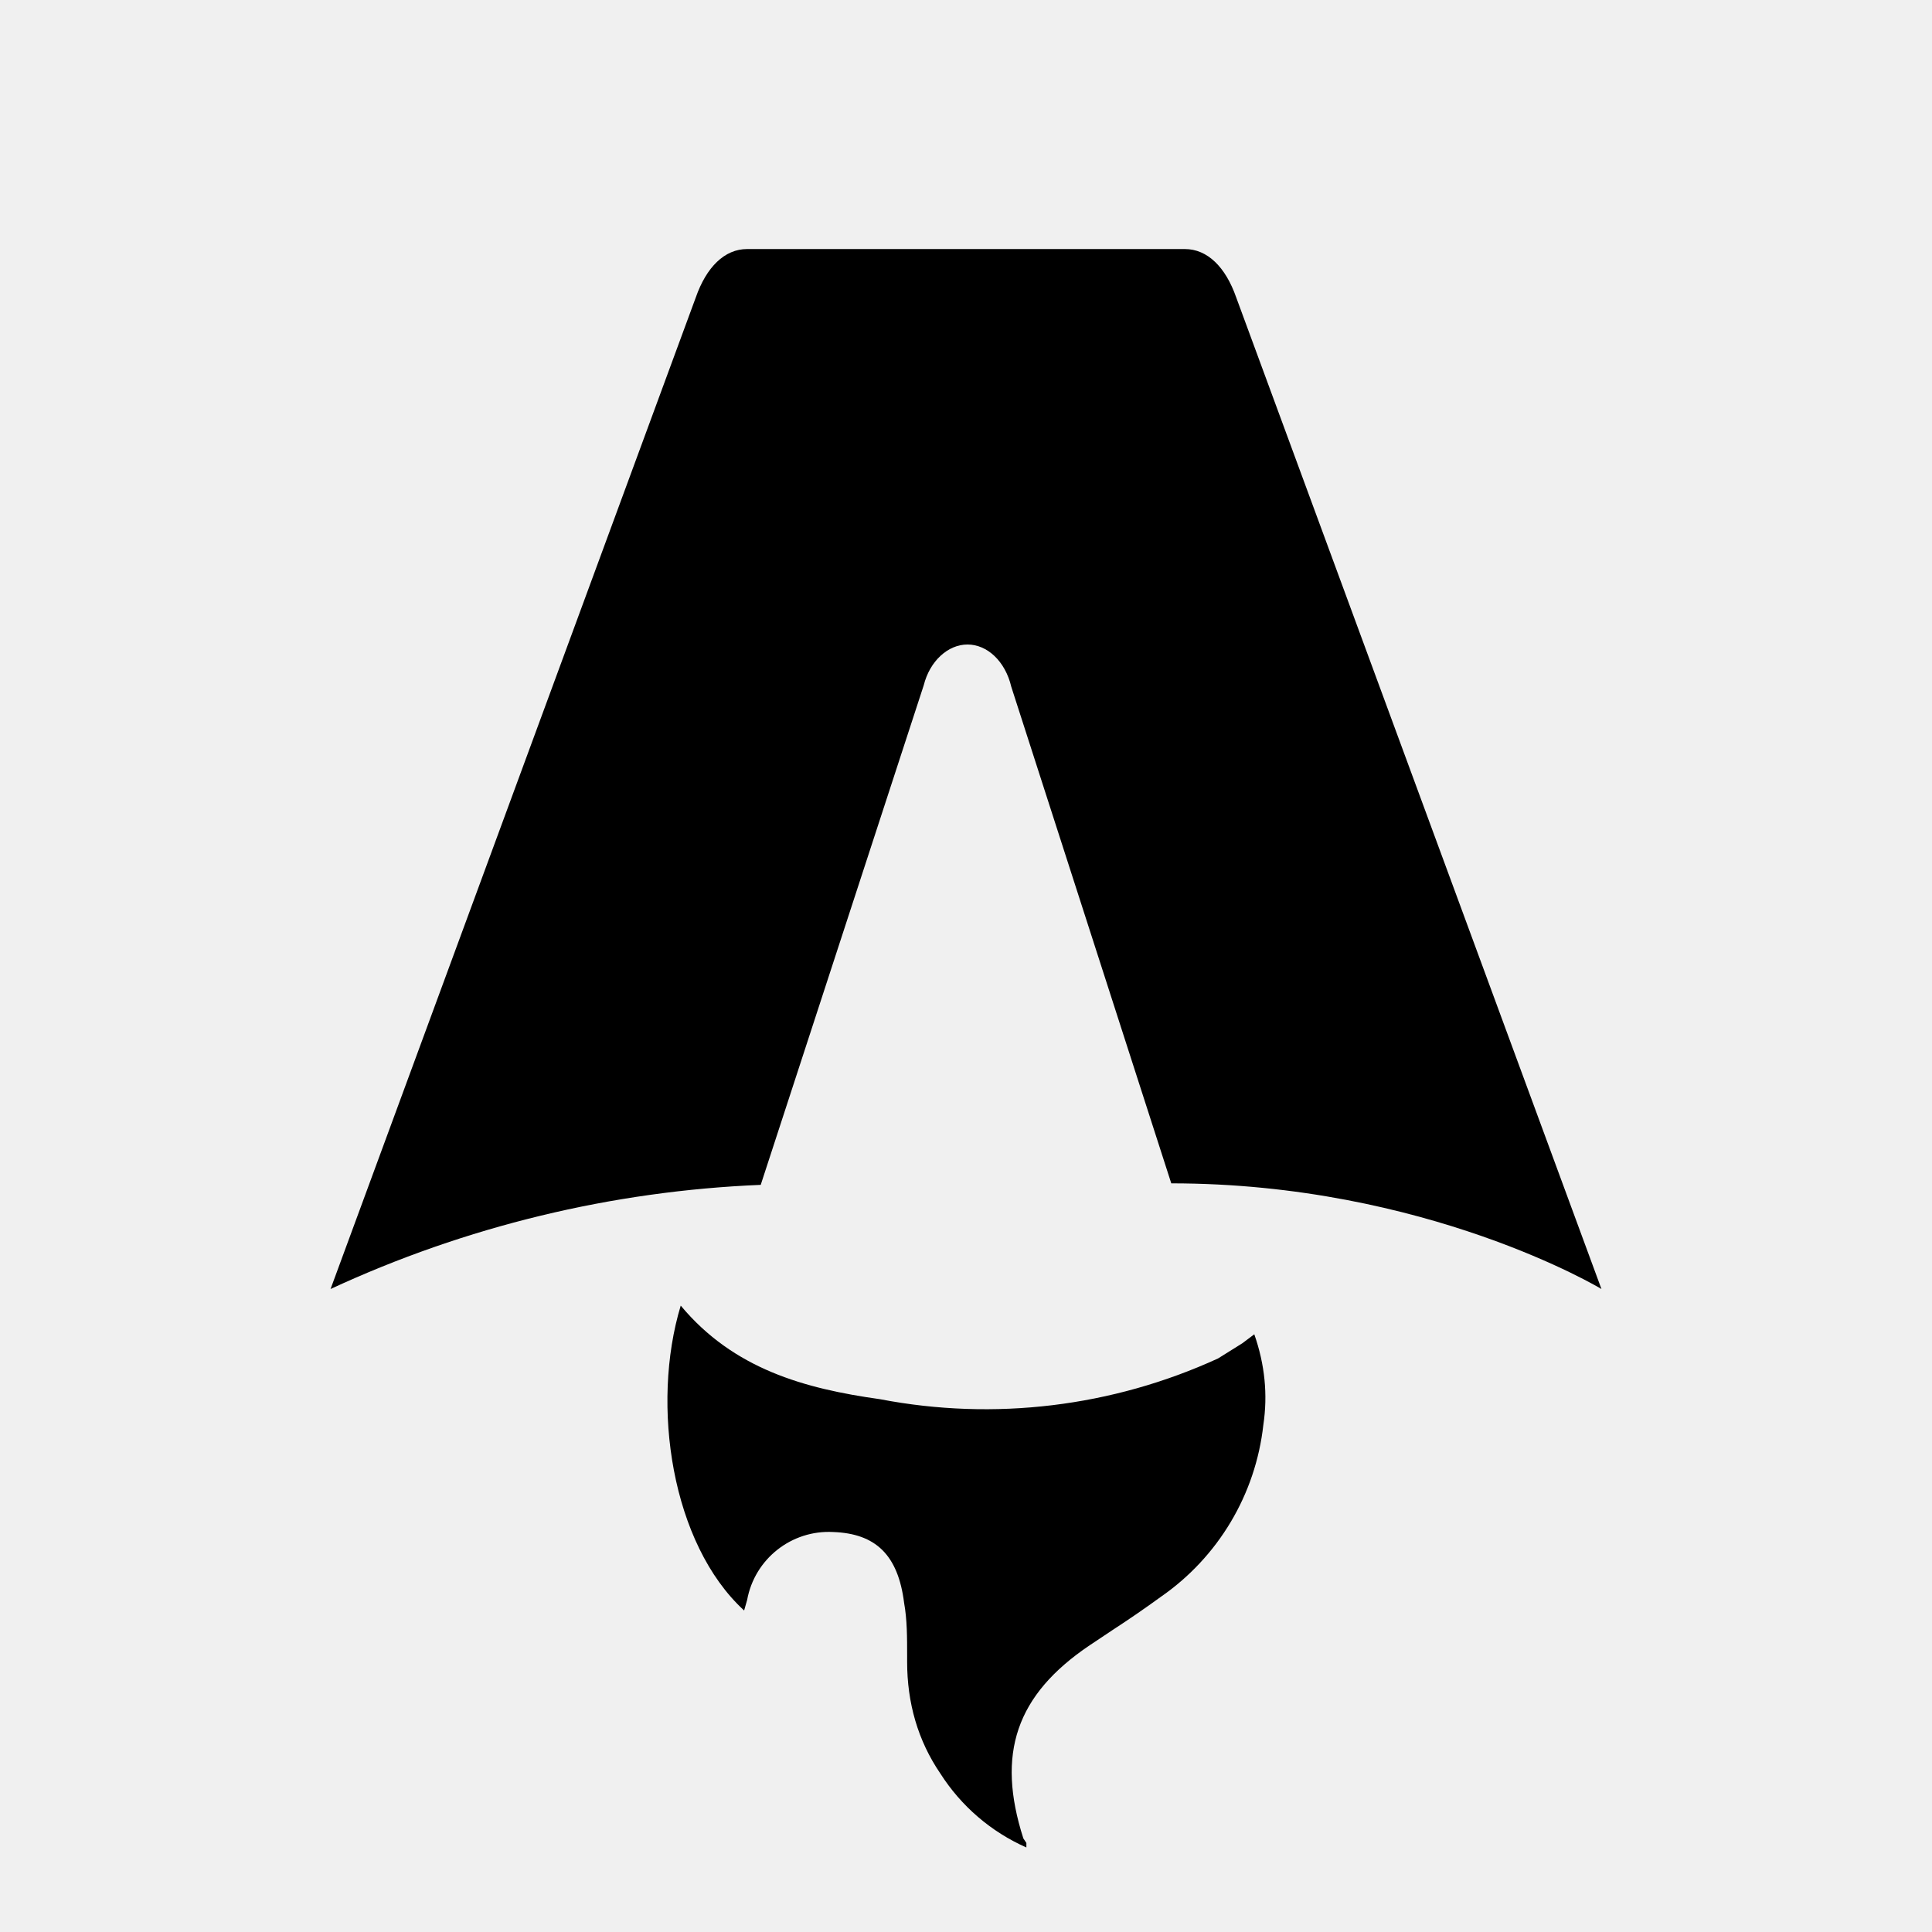
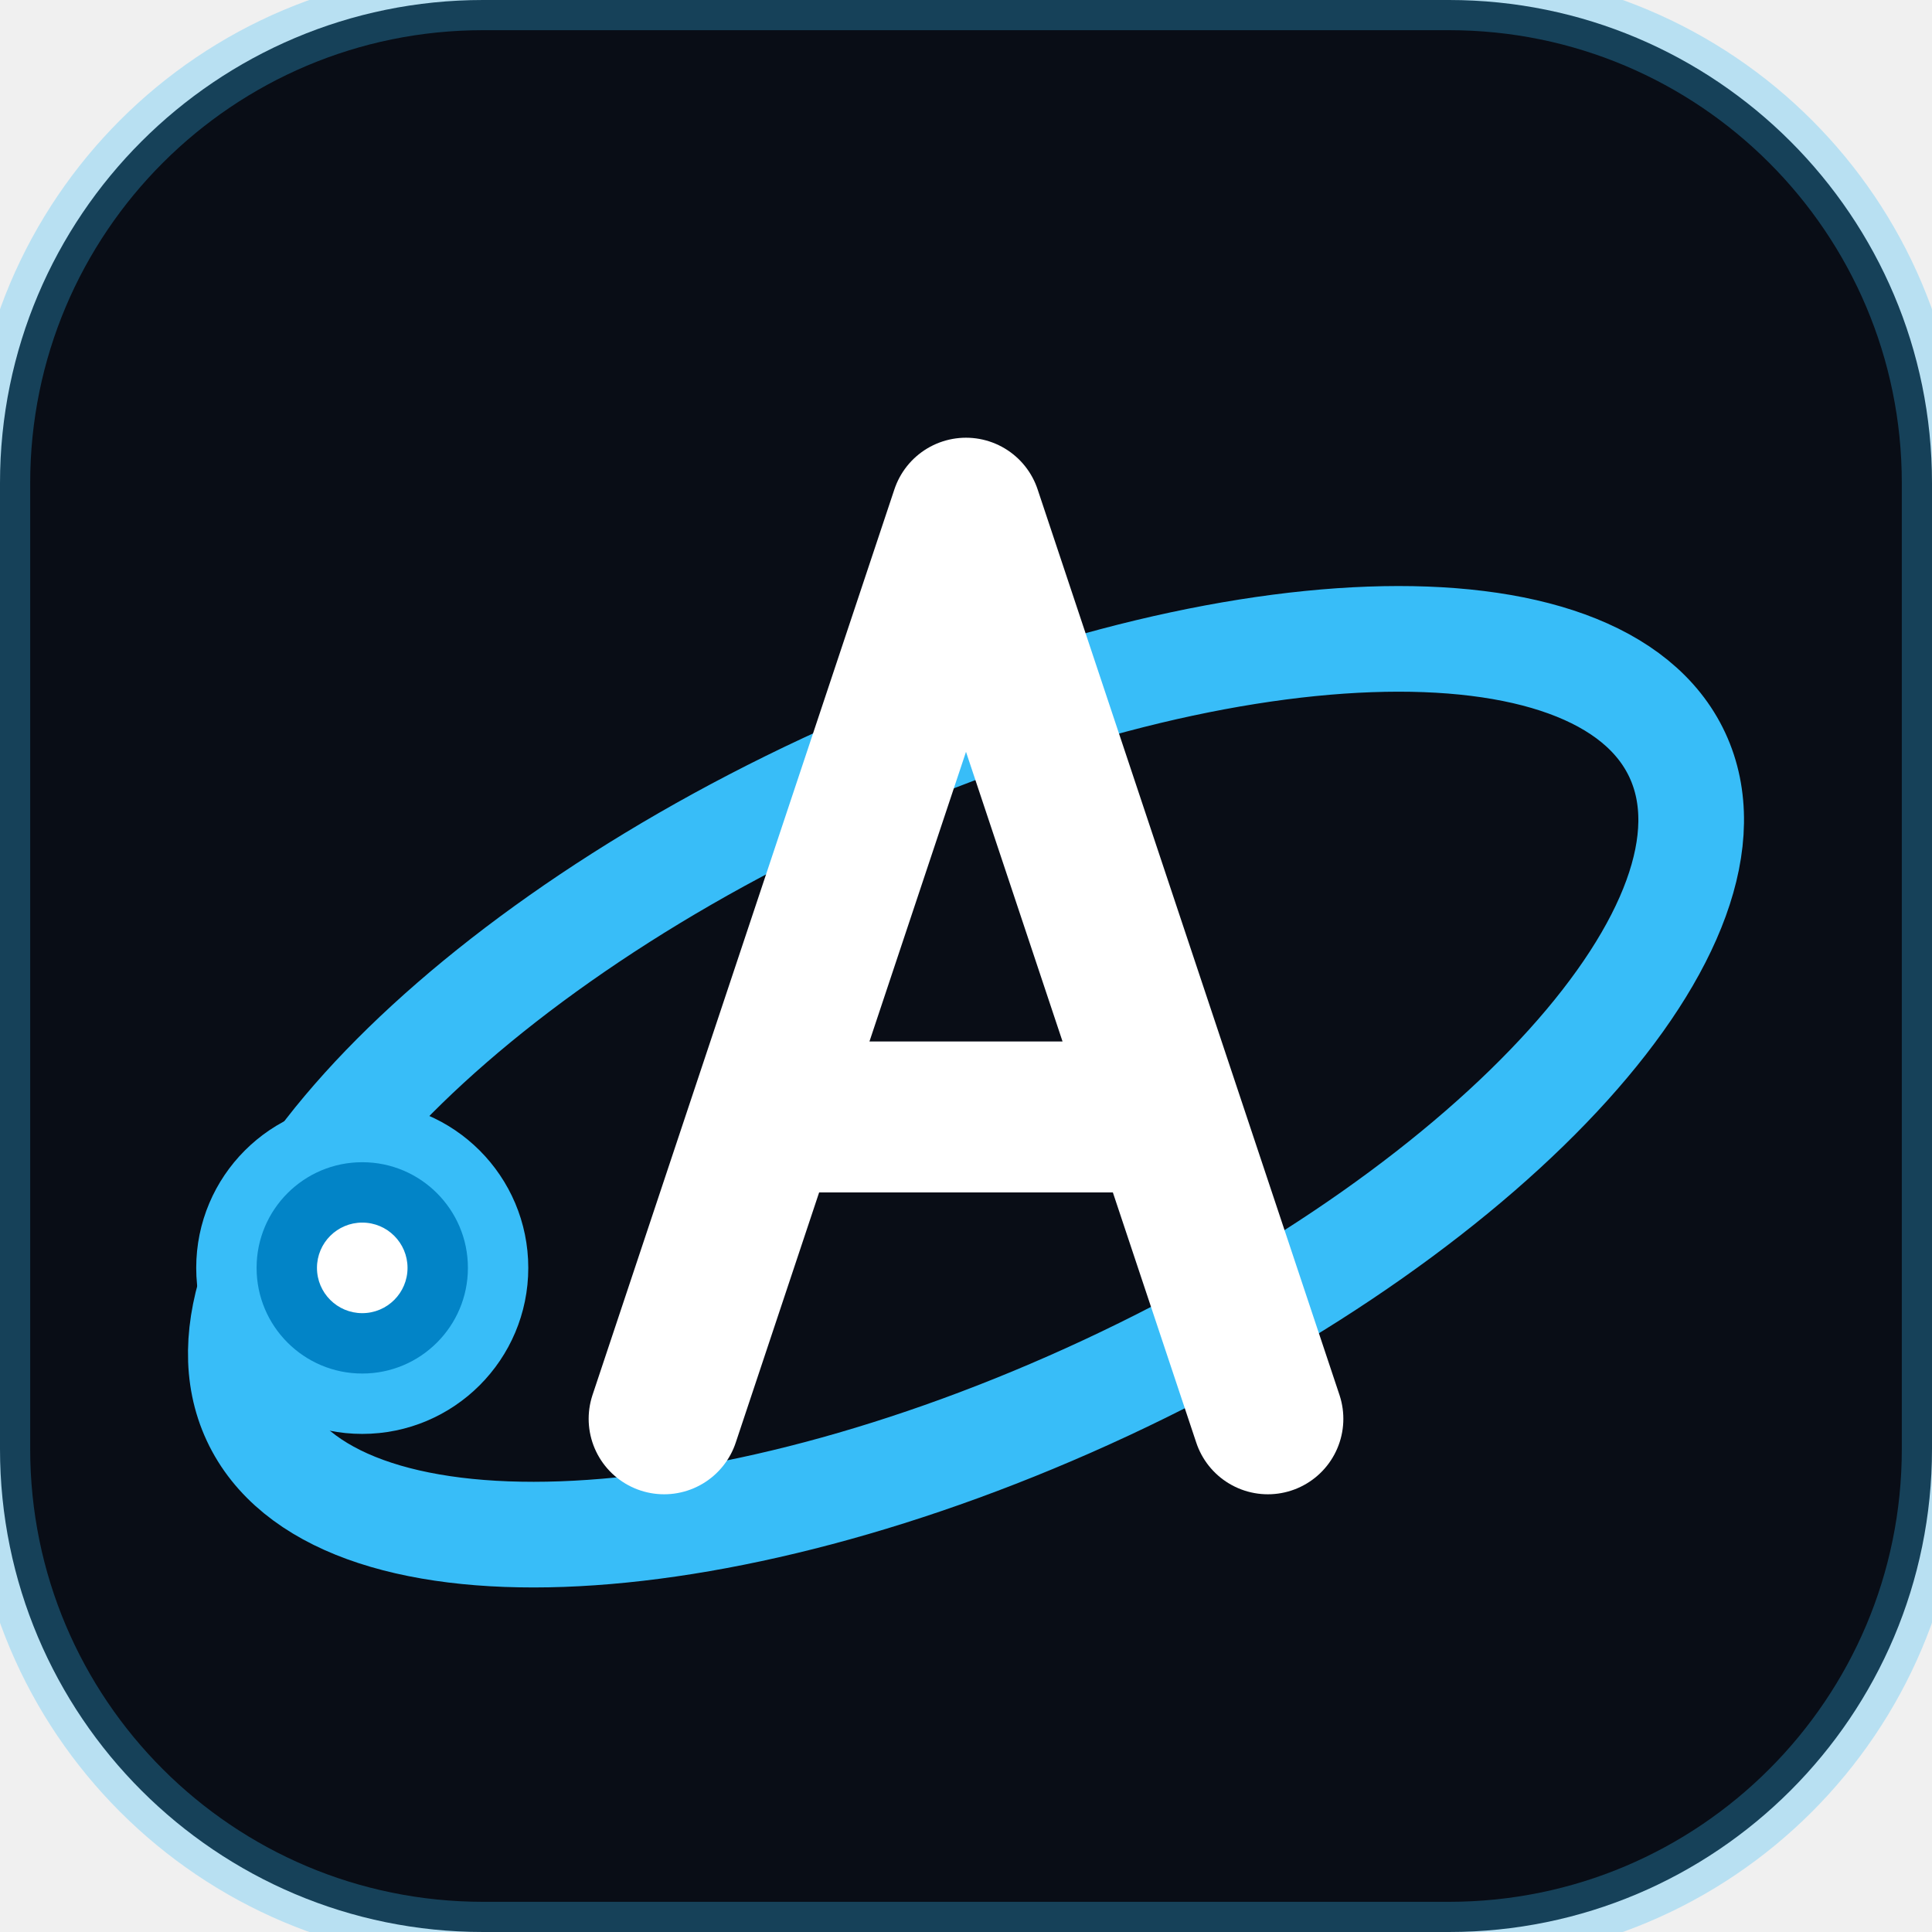
- <svg xmlns="http://www.w3.org/2000/svg" fill="none" viewBox="0 0 128 128">
-   <path d="M50.4 78.5a75.1 75.1 0 0 0-28.5 6.9l24.2-65.7c.7-2 1.9-3.2 3.4-3.2h29c1.5 0 2.7 1.2 3.4 3.2l24.2 65.7s-11.6-7-28.5-7L67 45.5c-.4-1.7-1.6-2.8-2.9-2.8-1.3 0-2.5 1.1-2.9 2.7L50.4 78.5Zm-1.1 28.2Zm-4.2-20.2c-2 6.6-.6 15.8 4.2 20.2a17.5 17.5 0 0 1 .2-.7 5.5 5.5 0 0 1 5.7-4.5c2.8.1 4.3 1.5 4.7 4.7.2 1.1.2 2.3.2 3.5v.4c0 2.7.7 5.2 2.2 7.4a13 13 0 0 0 5.7 4.9v-.3l-.2-.3c-1.8-5.6-.5-9.5 4.4-12.8l1.5-1a73 73 0 0 0 3.2-2.2 16 16 0 0 0 6.8-11.4c.3-2 .1-4-.6-6l-.8.6-1.6 1a37 37 0 0 1-22.4 2.7c-5-.7-9.7-2-13.2-6.2Z" />
-   <style>
-         path { fill: #000; }
-         @media (prefers-color-scheme: dark) {
-             path { fill: #FFF; }
-         }
-     </style>
+ <svg xmlns="http://www.w3.org/2000/svg" viewBox="0 0 64 64" fill="none">
+   <rect width="64" height="64" rx="16" fill="#090d16" />
+   <rect width="64" height="64" rx="16" stroke="#38bdf8" stroke-width="2" stroke-opacity="0.3" />
+   <ellipse cx="32" cy="36" rx="26" ry="11" transform="rotate(-25 32 36)" stroke="#38bdf8" stroke-width="3.5" stroke-linecap="round" />
+   <path d="M22 47L32 17L42 47M25.5 37H38.5" stroke="#ffffff" stroke-width="5" stroke-linecap="round" stroke-linejoin="round" />
+   <circle cx="12" cy="42" r="4.5" fill="#0284c7" stroke="#38bdf8" stroke-width="2" />
+   <circle cx="12" cy="42" r="1.5" fill="#ffffff" />
</svg>
